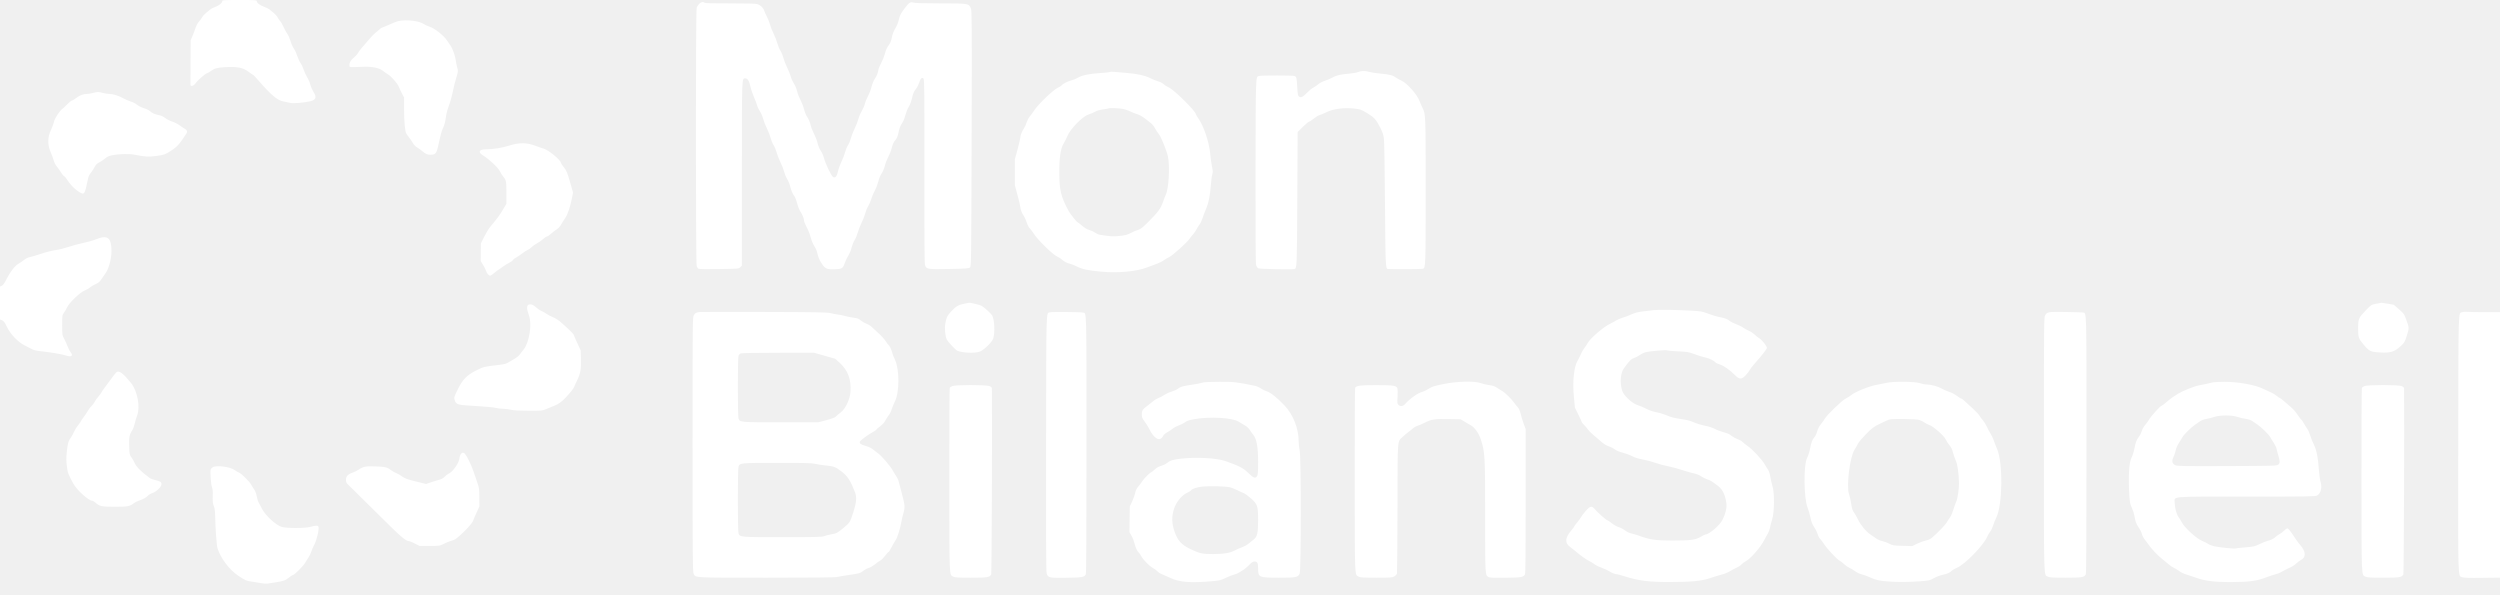
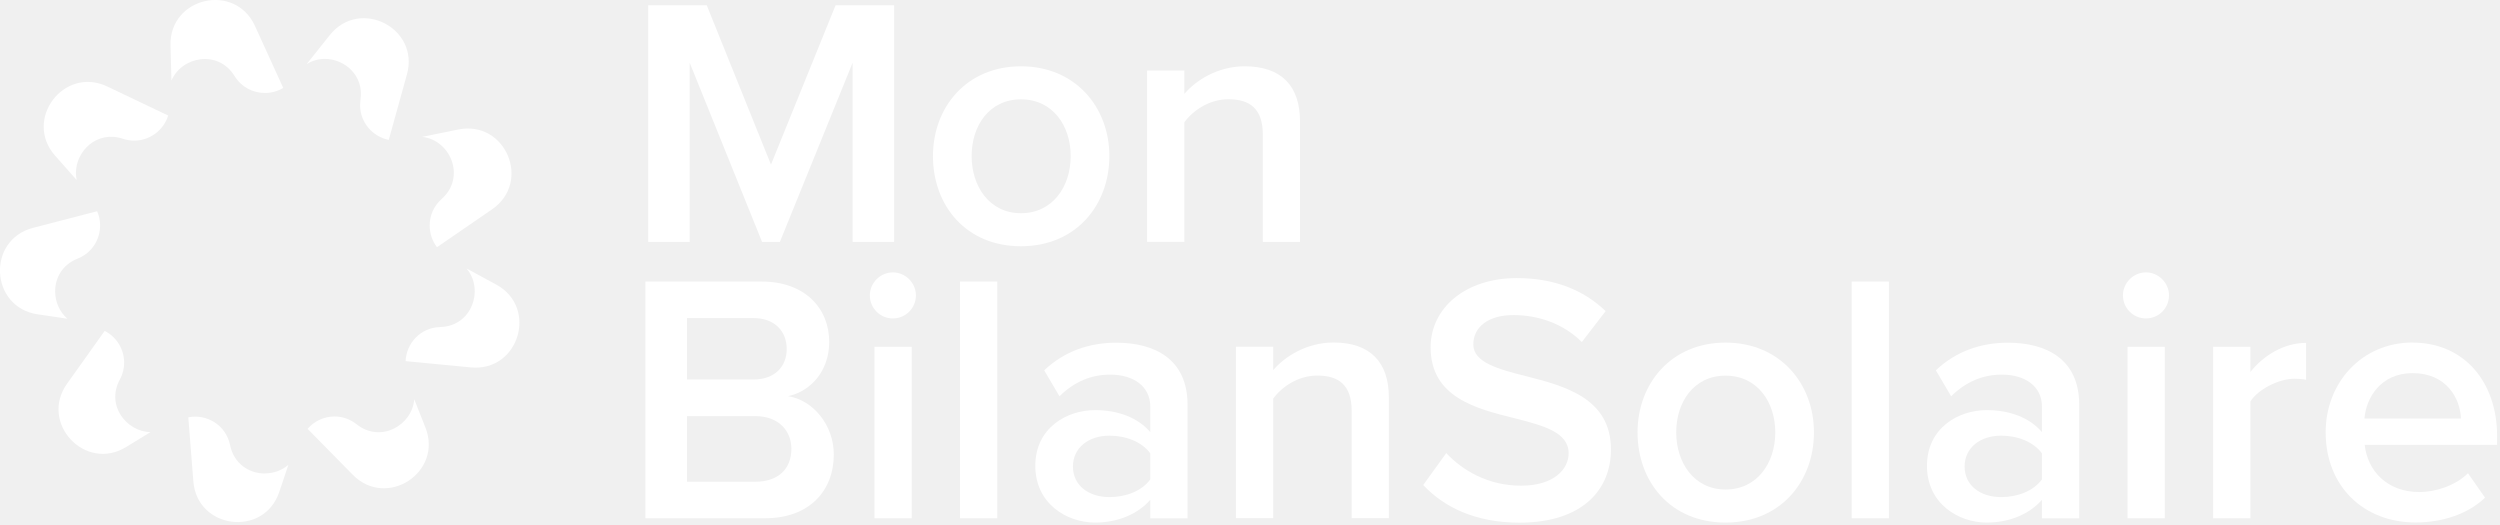
- <svg xmlns="http://www.w3.org/2000/svg" role="img" aria-label="Mon Bilan Solaire" viewBox="0 0 370 88" fill="#FFFFFF">
-   <path transform="translate(0,88) scale(0.01,-0.01)" d="M3290 8786 c0 -28 -43 -66 -100 -87 -32 -11 -67 -29 -77 -38 -10 -9 -37 -31 -61 -50 -23 -18 -49 -46 -58 -63 -8 -16 -30 -46 -48 -66 -18 -20 -41 -62 -51 -92 -9 -30 -30 -84 -45 -120 l-28 -65 -2 -325 c-2 -179 -2 -331 -1 -337 3 -29 50 -13 76 25 29 43 139 139 169 148 12 4 36 17 54 31 55 41 97 53 215 59 177 10 261 -6 344 -67 36 -27 69 -49 72 -49 3 0 40 -39 81 -87 179 -206 274 -286 358 -303 31 -6 78 -16 104 -22 47 -12 192 0 298 23 87 20 101 60 49 140 -17 27 -38 74 -46 106 -8 32 -30 83 -49 113 -18 30 -41 80 -50 110 -9 30 -29 73 -45 95 -16 22 -38 69 -49 105 -11 36 -33 85 -50 109 -17 24 -40 76 -51 115 -12 38 -31 84 -44 101 -13 16 -39 64 -58 105 -18 41 -42 81 -51 89 -10 8 -26 31 -36 52 -11 20 -39 52 -62 70 -24 19 -51 41 -61 50 -10 9 -46 27 -79 39 -64 23 -108 58 -108 85 0 13 -32 15 -255 15 -209 0 -255 -2 -255 -14z M10348 8743 c-15 -16 -32 -41 -37 -56 -16 -41 -15 -3782 0 -3826 6 -17 19 -35 28 -39 9 -5 146 -7 305 -4 287 4 289 4 313 28 l23 23 0 1356 c0 1464 -2 1415 50 1415 35 0 57 -35 75 -116 9 -44 34 -117 55 -164 21 -47 41 -101 45 -120 4 -19 22 -57 40 -85 19 -27 41 -79 50 -114 9 -35 34 -99 55 -141 21 -42 46 -106 55 -141 9 -35 29 -84 45 -109 16 -25 36 -74 45 -109 9 -35 34 -99 55 -141 21 -42 46 -106 55 -141 9 -35 29 -84 45 -109 16 -25 36 -74 45 -110 17 -67 35 -107 66 -150 10 -14 27 -60 38 -103 11 -44 32 -96 46 -117 30 -43 54 -103 55 -137 0 -12 18 -55 39 -96 22 -40 49 -108 59 -150 11 -42 34 -98 51 -124 17 -26 36 -65 41 -87 23 -92 32 -114 70 -174 51 -79 76 -91 190 -87 109 3 124 11 149 82 12 32 27 69 35 83 44 74 56 102 71 161 9 35 29 84 45 109 16 25 36 74 45 109 9 35 34 99 55 141 21 42 46 106 55 141 9 35 29 84 45 109 15 25 36 72 45 105 9 33 32 87 50 120 19 33 43 96 54 139 12 47 32 96 50 121 18 26 37 71 47 111 8 38 31 95 49 129 18 33 41 89 50 125 19 73 28 93 61 133 13 15 27 45 32 65 5 20 14 60 21 87 6 28 25 69 42 92 17 24 37 74 48 118 11 41 33 97 50 123 17 26 37 79 46 117 19 86 28 107 64 153 16 20 36 60 45 89 21 64 40 83 63 61 14 -15 15 -151 14 -1366 -2 -968 1 -1362 9 -1392 18 -65 29 -67 362 -61 258 5 289 8 305 24 17 17 18 111 23 1905 5 1721 4 1891 -11 1928 -29 73 -34 74 -455 74 -252 0 -378 4 -399 12 -40 14 -63 -1 -127 -87 -58 -76 -73 -106 -88 -177 -7 -31 -23 -74 -36 -95 -39 -63 -55 -103 -66 -165 -6 -32 -21 -73 -34 -91 -40 -55 -52 -81 -69 -147 -9 -35 -34 -97 -56 -138 -21 -40 -39 -83 -39 -95 -1 -34 -25 -94 -55 -137 -15 -21 -36 -74 -47 -117 -10 -43 -35 -105 -53 -139 -19 -33 -39 -83 -45 -110 -6 -27 -26 -74 -44 -104 -19 -30 -42 -84 -51 -119 -9 -35 -34 -99 -55 -141 -21 -42 -46 -106 -55 -141 -9 -35 -29 -84 -45 -109 -16 -25 -36 -74 -45 -109 -9 -35 -32 -95 -51 -133 -19 -38 -42 -100 -50 -138 -18 -80 -41 -108 -74 -90 -26 14 -113 195 -136 283 -8 33 -29 80 -45 102 -18 25 -39 75 -50 121 -11 43 -36 106 -54 139 -18 34 -41 91 -49 129 -10 40 -29 85 -47 111 -18 25 -38 74 -50 121 -11 43 -36 106 -54 139 -18 34 -41 91 -49 129 -10 40 -29 85 -47 110 -16 24 -37 69 -45 101 -9 32 -33 93 -54 135 -21 42 -46 106 -55 141 -9 35 -29 84 -45 109 -16 25 -36 74 -45 109 -9 35 -34 99 -55 141 -21 42 -46 105 -55 140 -9 34 -29 85 -45 114 -15 28 -33 67 -39 87 -14 43 -54 82 -101 98 -24 8 -147 11 -404 11 -249 -1 -372 2 -379 9 -19 19 -52 12 -79 -16z M5902 8489 c-24 -4 -88 -29 -142 -54 -55 -25 -104 -45 -109 -45 -5 0 -22 -13 -38 -28 -15 -15 -41 -37 -58 -49 -16 -12 -57 -54 -90 -93 -33 -39 -81 -95 -106 -123 -26 -29 -54 -66 -62 -83 -9 -18 -35 -46 -57 -64 -48 -38 -72 -81 -68 -118 3 -30 -17 -28 223 -20 114 4 220 -19 269 -58 22 -18 57 -42 76 -53 47 -26 141 -133 162 -184 9 -23 30 -68 47 -101 l31 -58 0 -167 c0 -178 13 -330 32 -365 6 -11 25 -39 43 -61 18 -22 42 -59 55 -81 12 -24 40 -52 62 -65 22 -13 57 -38 77 -55 51 -44 74 -54 123 -54 82 0 92 18 132 216 13 66 35 143 49 170 24 48 39 106 52 209 4 28 22 89 40 136 19 47 43 135 55 195 11 60 35 155 52 210 30 100 30 102 15 155 -9 30 -18 77 -22 106 -7 67 -47 176 -82 225 -15 22 -37 53 -48 70 -46 71 -186 182 -256 202 -26 8 -65 26 -86 40 -71 47 -250 69 -371 45z M20101 7734 c-18 -8 -79 -19 -135 -24 -133 -12 -186 -24 -249 -59 -29 -16 -78 -37 -110 -47 -32 -10 -75 -32 -95 -50 -20 -17 -55 -40 -77 -52 -22 -11 -63 -45 -92 -76 -57 -62 -95 -78 -121 -52 -13 13 -18 44 -23 139 -6 135 -11 153 -42 163 -27 9 -495 9 -522 0 -52 -16 -50 54 -53 -1404 -1 -921 1 -1366 8 -1393 6 -22 20 -44 32 -50 20 -11 505 -20 536 -11 36 12 37 24 42 1038 l5 990 78 77 c43 42 84 77 92 77 8 0 39 20 69 45 30 24 68 47 83 51 15 3 64 23 108 45 100 49 261 69 413 52 84 -10 97 -14 184 -66 105 -63 135 -96 196 -217 33 -63 46 -104 54 -160 5 -42 13 -475 16 -980 7 -928 8 -948 45 -951 68 -5 506 -3 518 3 38 17 39 44 39 1149 0 1136 0 1140 -46 1231 -13 26 -34 74 -46 105 -34 94 -186 264 -267 300 -29 13 -67 34 -85 47 -42 32 -90 44 -226 57 -63 5 -137 17 -164 25 -62 18 -121 17 -165 -2z M16428 7735 c-4 -4 -68 -12 -142 -16 -169 -11 -266 -31 -333 -69 -28 -16 -73 -35 -100 -41 -52 -13 -122 -48 -143 -74 -7 -9 -29 -23 -48 -30 -69 -29 -300 -250 -360 -345 -19 -30 -47 -68 -62 -85 -15 -16 -35 -55 -45 -85 -9 -30 -28 -72 -42 -92 -29 -43 -52 -103 -53 -137 0 -12 -18 -90 -40 -171 l-40 -148 0 -192 0 -192 40 -148 c22 -81 40 -159 40 -171 1 -35 24 -94 53 -137 14 -20 33 -64 43 -96 10 -33 30 -71 44 -85 15 -14 43 -52 64 -85 56 -88 276 -303 341 -332 28 -13 61 -34 71 -45 24 -26 78 -54 124 -64 19 -4 66 -23 104 -42 75 -38 162 -56 356 -74 245 -23 522 3 677 63 43 16 109 41 147 55 38 14 86 38 105 54 20 15 53 35 75 44 45 19 266 217 302 272 14 21 39 52 54 68 15 17 37 48 48 70 11 22 32 56 47 75 14 19 34 63 45 98 11 34 33 94 50 131 37 86 58 190 70 346 5 66 14 139 21 162 11 34 10 54 -4 120 -9 43 -21 130 -27 195 -15 165 -97 408 -174 515 -20 28 -36 55 -36 61 0 43 -321 362 -402 398 -31 14 -66 37 -79 50 -12 13 -47 31 -77 40 -31 8 -86 31 -122 49 -78 39 -189 63 -350 76 -63 5 -142 12 -175 15 -33 3 -63 3 -67 -1z m181 -545 c35 -6 86 -23 115 -37 28 -14 76 -34 107 -43 32 -10 79 -36 111 -61 30 -24 72 -57 92 -72 20 -15 47 -50 61 -77 14 -27 38 -64 54 -82 34 -39 117 -244 137 -338 30 -141 11 -479 -32 -561 -9 -19 -29 -69 -43 -112 -32 -93 -75 -151 -219 -294 -80 -80 -113 -105 -145 -114 -23 -6 -71 -26 -107 -45 -55 -29 -83 -37 -171 -46 -100 -10 -119 -9 -295 18 -17 2 -46 16 -65 30 -19 13 -58 32 -87 40 -35 10 -71 32 -109 65 -31 27 -60 49 -64 49 -10 0 -110 124 -131 163 -117 217 -140 311 -140 572 -1 225 19 357 63 429 17 27 41 76 54 108 44 109 225 295 315 323 30 10 73 28 96 41 24 15 71 28 120 35 43 6 81 13 83 15 8 8 137 4 200 -6z M1375 7424 c-27 -7 -66 -14 -85 -14 -57 0 -106 -18 -162 -60 -29 -22 -59 -40 -67 -40 -7 0 -37 -24 -65 -53 -28 -29 -58 -58 -66 -63 -41 -25 -120 -143 -131 -195 -6 -30 -27 -86 -46 -126 -49 -101 -51 -214 -6 -318 17 -38 38 -96 47 -127 9 -32 29 -73 45 -90 16 -18 42 -55 59 -83 17 -27 40 -56 51 -63 12 -6 33 -31 47 -55 56 -89 157 -181 222 -201 29 -9 45 26 72 160 22 105 21 103 61 155 16 20 38 56 51 80 16 31 35 50 63 63 22 10 61 36 87 58 39 32 62 42 124 53 86 17 240 20 311 6 165 -32 211 -35 327 -19 117 16 130 21 211 73 97 62 132 101 234 260 19 28 9 52 -30 73 -17 9 -51 32 -76 51 -25 18 -71 41 -103 51 -32 10 -79 33 -104 53 -28 21 -64 38 -89 42 -58 10 -107 31 -137 60 -14 13 -56 34 -93 45 -37 12 -82 34 -101 51 -19 16 -58 37 -88 45 -29 9 -80 31 -113 49 -71 40 -153 65 -209 65 -23 0 -66 7 -96 15 -65 18 -80 17 -145 -1z M7539 6646 c-104 -34 -243 -56 -349 -56 -98 0 -120 -41 -47 -86 104 -66 230 -185 257 -242 13 -26 35 -62 51 -80 40 -45 44 -67 44 -242 l0 -155 -53 -90 c-50 -85 -83 -128 -186 -252 -24 -28 -65 -96 -91 -149 l-48 -97 -1 -131 -1 -131 37 -60 c20 -33 40 -72 43 -87 8 -31 40 -68 60 -68 7 0 35 18 60 40 25 22 55 45 67 51 11 6 40 26 63 44 24 18 64 42 89 55 26 12 51 30 57 41 5 10 29 29 52 40 23 12 62 39 87 59 25 20 60 43 78 50 18 7 45 26 60 42 15 16 50 41 77 55 28 14 69 43 92 64 24 22 50 39 58 39 8 0 34 17 58 39 23 21 61 50 84 65 27 16 52 44 68 74 15 26 41 68 59 93 36 51 76 168 101 296 l16 82 -35 124 c-51 179 -60 200 -105 257 -23 29 -41 56 -41 62 0 39 -185 190 -255 209 -22 6 -76 24 -120 41 -124 49 -244 50 -386 4z M1420 5258 c-41 -17 -127 -41 -190 -54 -63 -13 -160 -39 -215 -58 -55 -19 -140 -40 -189 -47 -49 -6 -145 -30 -215 -54 -69 -23 -145 -46 -169 -50 -27 -4 -61 -21 -90 -45 -27 -21 -62 -45 -78 -53 -48 -25 -125 -123 -174 -221 -32 -65 -53 -95 -72 -104 l-28 -13 0 -243 0 -244 31 -12 c24 -11 39 -30 71 -97 51 -107 166 -228 261 -274 34 -17 81 -41 105 -54 26 -14 69 -26 110 -30 147 -15 340 -47 393 -65 85 -30 120 -6 73 49 -13 16 -33 54 -43 83 -10 29 -33 79 -50 112 -31 57 -31 60 -31 205 0 143 1 148 26 182 14 19 37 58 51 87 34 69 190 217 257 243 25 9 60 29 78 45 18 15 56 38 85 50 38 17 60 35 80 66 15 24 42 62 59 85 53 70 94 218 94 338 -1 200 -58 243 -230 173z M14267 4304 c-83 -16 -118 -37 -186 -109 -60 -63 -75 -95 -91 -188 -12 -69 -1 -187 23 -232 20 -38 132 -157 157 -167 80 -31 245 -38 325 -14 59 18 185 138 204 194 28 86 20 276 -14 342 -13 25 -107 112 -155 143 -21 14 -172 50 -190 46 -3 -1 -36 -7 -73 -15z M35165 4304 c-69 -13 -71 -14 -154 -100 -105 -109 -111 -125 -111 -264 0 -127 8 -153 69 -225 97 -117 110 -123 264 -132 144 -8 206 11 291 89 63 58 66 64 96 158 37 121 37 115 -4 229 -32 91 -36 97 -110 163 -42 37 -78 68 -79 68 -1 0 -40 7 -87 15 -47 8 -89 14 -95 14 -5 -1 -41 -7 -80 -15z M7828 4293 c-36 -9 -36 -65 1 -163 48 -130 4 -403 -82 -506 -18 -21 -43 -54 -56 -72 -12 -18 -44 -44 -69 -58 -26 -14 -67 -38 -92 -54 -36 -23 -63 -31 -140 -40 -220 -25 -232 -27 -335 -79 -144 -71 -209 -137 -282 -288 -53 -109 -55 -116 -44 -153 18 -62 46 -73 201 -82 236 -13 384 -26 420 -37 19 -6 62 -11 95 -11 33 0 87 -7 120 -15 42 -10 120 -14 260 -14 193 -1 202 0 260 25 33 14 87 36 119 49 59 22 114 62 170 123 80 86 114 130 126 162 7 19 28 64 46 100 44 91 57 164 52 311 l-4 124 -52 112 c-29 62 -52 116 -52 121 0 9 -113 118 -201 193 -30 25 -76 53 -104 64 -27 10 -70 32 -95 50 -25 17 -61 38 -80 45 -19 7 -53 30 -75 51 -40 38 -75 51 -107 42z M24475 4210 c-33 -5 -105 -13 -160 -19 -76 -9 -118 -20 -175 -46 -41 -18 -100 -41 -131 -49 -30 -9 -72 -27 -92 -40 -19 -13 -56 -33 -80 -44 -97 -43 -306 -222 -342 -293 -10 -19 -31 -51 -48 -72 -16 -21 -39 -62 -51 -90 -12 -29 -34 -73 -49 -98 -53 -90 -75 -303 -54 -528 l16 -164 50 -102 c28 -56 51 -106 51 -111 0 -6 16 -26 36 -45 19 -18 44 -47 54 -64 11 -16 49 -55 85 -85 37 -30 90 -76 118 -101 33 -29 72 -53 107 -64 30 -10 71 -31 92 -47 22 -17 66 -36 115 -48 43 -11 104 -33 135 -50 37 -20 93 -38 163 -51 59 -11 143 -34 188 -50 45 -17 127 -39 182 -49 55 -11 147 -35 205 -55 58 -19 136 -42 175 -50 42 -9 85 -26 110 -43 22 -16 63 -37 90 -46 51 -16 66 -25 167 -102 63 -49 104 -135 118 -252 9 -69 -12 -157 -59 -249 -40 -79 -196 -212 -249 -213 -8 0 -39 -15 -70 -34 -76 -46 -149 -56 -422 -56 -243 0 -330 12 -486 69 -44 16 -98 32 -121 36 -24 4 -62 22 -93 45 -28 21 -70 43 -93 48 -23 6 -69 32 -101 57 -32 25 -62 45 -67 45 -15 0 -146 116 -190 169 -41 48 -66 42 -131 -32 -30 -34 -62 -76 -71 -94 -9 -17 -35 -52 -57 -78 -22 -25 -40 -50 -40 -55 0 -5 -23 -35 -50 -67 -86 -100 -92 -179 -18 -233 22 -16 59 -46 82 -65 67 -59 172 -134 213 -152 21 -10 55 -30 75 -46 20 -15 68 -38 105 -51 37 -13 85 -35 107 -49 36 -25 94 -47 123 -47 7 0 54 -13 105 -29 211 -66 356 -85 658 -85 328 0 488 15 610 58 58 20 134 43 170 52 36 8 90 30 121 49 31 19 77 43 102 54 26 11 57 32 69 46 13 15 41 36 63 47 73 38 222 208 277 317 16 31 39 74 53 96 13 22 27 60 31 85 4 25 18 79 31 120 35 104 38 399 4 501 -11 35 -25 97 -31 136 -8 47 -20 84 -35 105 -14 18 -34 51 -46 73 -40 73 -181 225 -259 278 -25 17 -57 42 -71 57 -14 14 -49 33 -78 43 -28 10 -67 32 -86 48 -24 22 -59 37 -112 51 -43 11 -102 33 -131 49 -33 18 -90 37 -151 49 -55 11 -128 34 -163 50 -42 20 -99 35 -168 45 -129 19 -167 29 -251 65 -36 15 -98 33 -138 40 -47 8 -99 26 -145 50 -39 20 -97 45 -128 54 -83 24 -212 145 -232 220 -33 117 -22 254 26 322 81 113 107 140 149 154 24 8 65 29 91 47 25 18 66 37 90 42 68 15 295 34 308 26 7 -4 80 -11 164 -15 140 -6 158 -9 246 -42 52 -20 122 -41 155 -48 60 -12 131 -46 154 -74 7 -8 36 -22 65 -30 56 -17 152 -84 226 -160 63 -64 97 -64 158 2 24 26 51 61 59 77 9 17 34 51 57 77 131 148 196 231 196 250 0 25 -73 118 -109 139 -20 12 -54 39 -76 60 -22 21 -60 45 -85 55 -25 10 -61 30 -80 44 -19 15 -64 37 -100 50 -36 13 -81 35 -100 50 -38 30 -73 43 -165 60 -33 7 -103 28 -155 48 -87 33 -108 37 -245 44 -233 13 -494 17 -560 8z M10354 4182 c-53 -8 -66 -15 -84 -45 -20 -32 -20 -61 -20 -1915 0 -1664 2 -1886 15 -1912 33 -63 -25 -60 1082 -60 682 0 1019 3 1043 11 19 5 100 19 179 30 150 21 164 25 221 70 19 15 50 30 68 34 19 4 57 26 87 50 29 24 66 50 84 59 17 9 49 41 71 71 22 30 45 55 50 55 5 0 26 33 46 73 20 39 47 86 60 104 24 32 68 173 86 278 5 33 19 90 30 127 24 81 22 111 -27 293 -19 72 -40 148 -45 171 -5 23 -21 56 -35 75 -13 19 -36 56 -51 84 -37 68 -169 222 -223 259 -24 17 -59 44 -77 59 -18 16 -62 36 -99 46 -74 21 -99 39 -89 64 7 20 120 104 192 142 28 16 52 32 52 36 0 5 25 27 55 49 33 24 63 57 76 83 12 23 35 59 51 80 17 20 38 63 47 95 10 31 30 81 45 109 69 137 70 473 2 618 -19 39 -37 86 -41 105 -9 40 -40 106 -55 115 -6 3 -25 30 -44 58 -18 29 -60 75 -92 104 -32 29 -77 71 -100 93 -22 23 -60 48 -84 56 -24 8 -60 28 -79 43 -51 40 -51 39 -132 51 -41 6 -94 17 -119 25 -25 7 -70 17 -100 20 -30 4 -80 13 -110 21 -46 12 -214 15 -986 17 -512 1 -939 1 -950 -1z m1850 -647 l158 -45 66 -60 c122 -112 171 -243 159 -429 -7 -111 -75 -254 -147 -307 -25 -18 -55 -44 -67 -57 -15 -17 -56 -32 -142 -55 l-121 -32 -555 0 c-606 0 -604 0 -625 56 -13 34 -13 895 0 929 5 14 20 30 32 35 13 5 260 9 554 9 l530 1 158 -45z m-139 -1600 c33 -8 107 -20 165 -25 113 -12 137 -21 222 -86 95 -73 133 -132 204 -314 26 -68 18 -157 -27 -292 -49 -150 -51 -153 -145 -231 -94 -77 -104 -82 -186 -96 -36 -6 -82 -18 -102 -26 -30 -13 -125 -15 -616 -15 -633 0 -629 0 -650 56 -13 34 -13 954 0 988 21 55 21 55 570 55 412 1 516 -2 565 -14z M15538 4178 c-57 -19 -53 111 -56 -1938 -2 -1335 0 -1896 8 -1923 20 -68 33 -71 288 -68 238 3 269 8 292 51 7 13 10 612 10 1922 0 2065 3 1941 -53 1952 -40 9 -464 12 -489 4z M30354 4182 c-53 -8 -66 -15 -84 -45 -20 -32 -20 -61 -20 -1915 0 -2070 -4 -1924 60 -1957 23 -12 73 -15 260 -15 245 0 276 5 300 50 7 13 10 612 10 1922 0 2065 3 1940 -53 1953 -25 5 -443 12 -473 7z M36440 4180 c-59 -23 -55 115 -58 -1948 -2 -2090 -7 -1950 60 -1975 24 -9 103 -12 296 -9 l262 3 0 1965 0 1964 -217 0 c-120 0 -240 2 -268 5 -27 2 -61 0 -75 -5z M1724 3292 c-7 -4 -41 -47 -77 -97 -37 -49 -81 -110 -100 -135 -19 -25 -40 -56 -47 -70 -7 -14 -28 -42 -46 -62 -18 -20 -42 -54 -53 -75 -10 -21 -33 -51 -51 -68 -18 -16 -41 -48 -52 -69 -11 -22 -38 -61 -59 -88 -21 -28 -39 -53 -39 -58 0 -4 -19 -32 -43 -62 -24 -29 -51 -73 -61 -98 -10 -25 -29 -60 -42 -78 -40 -52 -53 -93 -65 -217 -10 -92 -9 -137 1 -217 13 -101 16 -109 96 -257 49 -91 225 -251 276 -251 9 0 33 -14 52 -30 61 -54 88 -60 286 -60 192 0 218 5 282 53 18 14 51 30 73 37 60 19 107 45 134 74 13 14 45 32 72 41 56 19 129 91 129 129 0 32 -16 43 -89 60 -34 8 -71 21 -80 28 -134 98 -203 167 -228 226 -8 20 -29 56 -46 80 -30 41 -31 47 -35 166 -5 132 3 173 44 236 13 19 30 65 38 101 8 36 24 89 35 118 50 125 5 367 -90 483 -118 145 -174 187 -215 160z M17789 3135 c-20 -7 -88 -20 -150 -29 -135 -20 -165 -28 -209 -61 -19 -14 -61 -33 -93 -42 -33 -9 -80 -31 -106 -48 -25 -18 -63 -38 -85 -45 -21 -7 -55 -27 -75 -45 -20 -17 -62 -50 -93 -73 -61 -45 -75 -63 -78 -102 -5 -58 2 -81 40 -128 21 -28 50 -73 64 -101 76 -159 163 -205 211 -112 9 18 34 40 58 52 23 12 60 36 82 54 22 18 63 40 90 49 28 9 61 25 75 35 46 33 70 42 153 57 225 41 567 23 657 -36 25 -16 66 -41 92 -55 30 -16 58 -41 75 -68 14 -23 39 -58 55 -77 47 -60 68 -179 68 -400 0 -152 -3 -190 -16 -208 -26 -37 -53 -27 -129 48 -72 71 -134 104 -335 175 -131 46 -429 63 -659 37 -122 -14 -166 -28 -212 -66 -16 -14 -54 -32 -85 -41 -38 -11 -69 -29 -97 -56 -23 -21 -45 -39 -49 -39 -15 0 -107 -92 -130 -129 -12 -20 -39 -55 -59 -79 -28 -32 -41 -59 -49 -100 -7 -31 -27 -88 -46 -127 l-33 -70 -3 -191 -2 -190 31 -55 c17 -29 36 -79 43 -109 15 -63 41 -120 65 -140 9 -8 25 -31 36 -52 26 -51 124 -150 174 -176 22 -11 52 -33 66 -49 14 -15 44 -34 65 -41 21 -8 75 -32 120 -53 137 -67 304 -80 644 -49 91 8 115 15 185 49 44 21 96 42 116 46 19 4 51 16 71 28 19 12 50 31 69 42 19 11 57 44 85 72 40 42 57 53 82 53 41 0 52 -22 52 -105 0 -130 11 -135 310 -135 254 0 276 4 305 60 22 43 22 1733 0 1825 -8 33 -15 94 -15 135 0 190 -83 398 -212 532 -107 112 -203 189 -257 205 -25 7 -65 27 -88 43 -22 17 -63 34 -90 40 -286 58 -307 60 -531 59 -154 0 -227 -4 -253 -14z m411 -1546 c25 -6 74 -25 110 -43 36 -18 81 -39 100 -46 19 -8 68 -43 108 -79 94 -86 102 -110 102 -321 0 -192 -13 -246 -68 -287 -20 -15 -53 -42 -73 -59 -20 -17 -63 -41 -95 -53 -33 -11 -80 -32 -106 -46 -72 -39 -165 -55 -323 -55 -161 0 -199 8 -335 73 -132 62 -191 126 -236 258 -43 124 -46 221 -8 339 31 99 114 201 194 237 26 12 51 27 55 33 16 26 88 50 177 59 103 10 328 4 398 -10z M21358 3115 c-136 -28 -165 -37 -212 -68 -30 -20 -75 -41 -99 -48 -65 -16 -181 -99 -256 -183 -28 -31 -70 -34 -96 -6 -16 18 -17 32 -11 119 3 55 2 111 -3 124 -16 41 -56 47 -313 47 -239 0 -292 -7 -312 -39 -4 -6 -7 -621 -6 -1367 1 -1487 -3 -1396 60 -1429 23 -12 73 -15 262 -15 214 0 236 2 265 20 18 11 35 30 38 42 3 13 7 451 8 973 2 1071 -6 970 84 1056 26 25 64 56 83 69 19 14 47 36 61 50 15 14 46 32 70 39 24 7 73 28 109 47 94 48 145 56 348 52 l179 -3 59 -36 c32 -20 73 -44 91 -53 54 -27 118 -117 147 -203 64 -196 66 -239 66 -1142 0 -886 -1 -874 52 -902 17 -9 82 -12 247 -10 237 3 268 8 291 51 7 14 11 351 10 1085 l0 1064 -30 81 c-16 44 -37 111 -45 148 -11 45 -25 77 -44 97 -15 16 -39 46 -52 65 -38 55 -138 153 -180 175 -20 11 -55 33 -77 48 -30 21 -59 31 -110 37 -39 5 -96 18 -128 30 -97 34 -351 27 -556 -15z M27925 3135 c-33 -8 -91 -19 -130 -26 -120 -19 -342 -108 -402 -160 -18 -15 -52 -36 -75 -47 -51 -22 -286 -249 -313 -302 -10 -19 -35 -54 -55 -77 -24 -28 -43 -64 -54 -103 -9 -33 -27 -72 -40 -87 -36 -44 -45 -66 -66 -168 -10 -53 -30 -115 -43 -138 -56 -96 -52 -603 6 -742 13 -33 32 -98 42 -145 13 -65 26 -99 56 -144 22 -32 44 -79 51 -103 6 -24 23 -56 38 -71 15 -16 40 -49 56 -74 41 -66 190 -225 227 -244 18 -9 50 -33 72 -55 22 -21 58 -45 79 -54 22 -9 59 -32 83 -50 24 -18 67 -39 96 -45 28 -7 84 -27 123 -45 88 -40 140 -52 274 -61 140 -11 295 -9 467 3 135 10 144 12 206 47 36 20 94 42 129 49 71 15 102 29 138 63 14 12 46 31 72 41 114 45 393 330 448 458 11 26 31 61 45 77 13 16 33 58 44 93 11 35 31 86 46 114 94 187 101 816 10 1021 -18 41 -40 98 -49 126 -9 28 -31 73 -48 100 -17 27 -42 74 -55 104 -14 30 -40 71 -58 92 -19 20 -40 49 -48 65 -8 15 -46 56 -83 91 -38 35 -92 85 -121 112 -29 28 -58 50 -64 50 -7 0 -37 19 -67 41 -30 23 -81 50 -113 59 -32 10 -82 32 -111 49 -60 34 -159 60 -228 61 -25 0 -70 9 -100 20 -69 24 -386 27 -485 5z m477 -549 c25 -7 61 -25 79 -38 19 -14 51 -31 71 -37 59 -19 220 -160 243 -212 11 -24 36 -63 56 -87 26 -30 41 -61 53 -110 10 -37 29 -92 43 -122 24 -52 43 -185 46 -330 2 -82 -22 -239 -42 -278 -11 -22 -29 -73 -41 -113 -11 -40 -32 -90 -47 -112 -16 -21 -39 -58 -53 -81 -25 -40 -125 -145 -210 -218 -31 -27 -59 -40 -99 -48 -31 -7 -88 -27 -128 -47 l-72 -35 -143 4 c-133 3 -147 5 -195 31 -29 15 -75 32 -102 38 -27 5 -67 22 -89 37 -21 15 -61 42 -88 60 -65 43 -147 142 -185 222 -17 36 -41 78 -53 95 -30 40 -35 56 -51 155 -8 47 -21 105 -30 129 -41 116 14 553 82 655 15 22 37 61 49 86 12 26 64 87 123 147 93 93 112 107 214 157 62 30 123 57 137 59 66 11 389 6 432 -7z M32760 3143 c-14 -2 -51 -11 -82 -19 -31 -8 -92 -20 -135 -28 -65 -11 -239 -81 -310 -124 -70 -43 -114 -75 -163 -118 -32 -29 -67 -55 -79 -59 -24 -7 -165 -165 -188 -210 -9 -16 -33 -49 -53 -72 -21 -24 -43 -63 -50 -88 -7 -25 -25 -63 -40 -83 -43 -60 -49 -75 -70 -177 -10 -53 -30 -115 -43 -138 -37 -64 -50 -284 -33 -557 7 -108 12 -133 38 -187 16 -34 33 -88 38 -120 15 -87 24 -113 64 -172 20 -29 41 -73 47 -97 6 -23 25 -60 43 -81 17 -21 40 -51 51 -68 31 -51 141 -168 196 -210 29 -22 73 -59 98 -81 25 -23 63 -49 84 -58 21 -9 57 -30 79 -47 22 -18 68 -40 101 -50 34 -10 106 -34 160 -53 116 -43 268 -61 492 -61 281 1 397 16 535 70 47 18 108 38 135 45 28 6 68 22 90 35 22 13 60 34 85 45 74 33 103 51 140 85 19 18 49 40 67 49 75 38 70 126 -15 221 -20 24 -50 62 -65 86 -77 120 -108 159 -127 159 -6 0 -28 -16 -48 -36 -20 -20 -53 -44 -73 -54 -19 -10 -41 -26 -49 -35 -18 -22 -76 -51 -120 -60 -19 -4 -71 -25 -115 -46 -75 -36 -89 -40 -215 -50 -74 -6 -138 -13 -143 -16 -13 -8 -244 16 -315 32 -35 8 -77 24 -93 36 -16 11 -55 31 -86 43 -86 35 -263 197 -304 278 -12 24 -32 57 -45 73 -30 40 -57 136 -58 208 -2 107 -108 97 1061 97 887 0 1018 2 1043 15 57 29 81 118 55 200 -9 28 -20 106 -25 175 -12 185 -35 301 -74 379 -19 36 -43 97 -54 134 -11 37 -31 82 -44 100 -14 18 -37 56 -53 85 -15 28 -32 52 -36 52 -4 0 -28 31 -53 69 -24 38 -66 86 -91 107 -26 22 -73 63 -106 92 -32 28 -63 52 -68 52 -5 0 -27 15 -50 34 -22 18 -62 42 -88 52 -26 11 -77 34 -113 52 -110 56 -376 103 -573 101 -73 -1 -143 -4 -157 -6z m353 -513 c31 -11 86 -24 123 -29 46 -7 78 -18 106 -38 22 -15 53 -37 70 -48 54 -35 169 -149 188 -185 10 -19 34 -59 54 -88 19 -29 38 -70 41 -90 3 -20 15 -65 26 -100 24 -80 24 -104 -2 -128 -20 -18 -49 -19 -758 -22 -685 -2 -738 -1 -771 15 -43 22 -51 63 -22 120 11 21 25 64 32 96 7 34 26 79 47 110 19 28 43 68 53 87 19 36 134 150 188 185 17 11 48 33 70 48 24 17 61 31 98 37 32 5 84 19 114 29 79 29 263 29 343 1z M14094 3086 c-18 -8 -35 -19 -38 -25 -4 -6 -7 -621 -6 -1367 1 -1487 -3 -1396 60 -1429 23 -12 73 -15 260 -15 245 0 276 5 300 49 7 15 16 2267 10 2754 0 11 -14 24 -35 33 -48 20 -505 20 -551 0z M34994 3086 c-18 -8 -35 -19 -38 -25 -4 -6 -7 -621 -6 -1367 1 -1487 -3 -1396 60 -1429 23 -12 73 -15 260 -15 245 0 276 5 300 49 7 15 16 2267 10 2754 0 11 -14 24 -35 33 -48 20 -505 20 -551 0z M6815 2070 c-8 -16 -15 -37 -15 -47 0 -65 -97 -207 -158 -232 -16 -7 -43 -27 -60 -46 -18 -18 -47 -36 -65 -40 -17 -4 -72 -21 -121 -37 l-90 -31 -154 38 c-125 31 -162 45 -197 71 -23 18 -63 41 -86 50 -24 9 -61 30 -81 45 -55 43 -80 50 -223 56 -147 6 -189 -1 -256 -47 -24 -16 -65 -37 -91 -45 -68 -23 -98 -55 -98 -105 0 -30 6 -47 23 -63 13 -12 201 -199 419 -414 383 -381 442 -432 497 -433 8 0 45 -16 82 -35 l68 -35 149 0 c146 0 151 1 205 29 31 16 79 36 109 45 61 18 66 21 126 73 88 75 190 188 202 222 7 20 31 77 54 126 l41 90 -1 135 c0 120 -3 144 -27 210 -14 41 -42 120 -60 175 -33 95 -93 220 -125 258 -22 26 -50 21 -67 -13z M3151 1886 c-14 -8 -28 -22 -32 -32 -11 -30 2 -225 18 -264 9 -21 14 -62 12 -105 -3 -114 -1 -135 17 -179 12 -29 17 -74 19 -161 2 -158 22 -422 34 -460 47 -147 174 -316 305 -404 107 -72 121 -78 209 -90 45 -7 108 -17 139 -23 31 -6 71 -8 90 -5 18 3 67 11 108 17 124 19 156 30 205 71 26 21 54 39 61 39 21 0 158 138 183 185 12 22 33 55 46 73 13 18 31 56 41 85 9 29 29 75 44 102 37 68 77 236 63 270 -7 20 -41 19 -117 -2 -81 -23 -357 -23 -428 -1 -86 28 -234 163 -287 261 -20 38 -44 84 -54 102 -10 18 -22 60 -28 94 -6 34 -22 76 -35 94 -13 17 -33 50 -45 72 -26 48 -149 170 -181 180 -13 4 -42 21 -65 38 -69 49 -264 75 -322 43z" />
+ <svg xmlns="http://www.w3.org/2000/svg" role="img" aria-label="Mon Bilan Solaire" width="267" height="56" viewBox="0 0 267 56" fill="none">
+   <g clip-path="url(#clip0_mbs_blanc)">
+     <path d="M7.19 34.04L4.02 33.57C-1.07 32.81 -1.44 25.62 3.54 24.33L10.37 22.56C10.59 23.04 10.69 23.57 10.69 24.08C10.69 25.55 9.85 27 8.29 27.62C6.64 28.27 5.89 29.69 5.89 31.11C5.89 32.21 6.35 33.31 7.2 34.04H7.19Z" fill="#ffffff" />
+     <path d="M16.07 46.15L13.47 47.74C9.09 50.43 4.18 45.16 7.16 40.98L11.18 35.34C12.45 35.98 13.26 37.31 13.26 38.73C13.26 39.33 13.12 39.95 12.8 40.53C11.3 43.29 13.5 46.09 16.06 46.15H16.07Z" fill="#ffffff" />
+     <path d="M11.46 9.24L17.96 12.34C17.48 13.9 16 15.02 14.34 15.02C13.94 15.02 13.53 14.96 13.12 14.82C10.36 13.9 8.11 16.12 8.11 18.47C8.11 18.72 8.14 18.98 8.19 19.23L5.89 16.63C2.48 12.78 6.81 7.03 11.46 9.24Z" fill="#ffffff" />
+     <path d="M18.31 8.62L18.21 4.85C18.08 -0.29 25.09 -1.91 27.23 2.77L30.25 9.39C29.65 9.75 28.97 9.93 28.29 9.93C27.04 9.93 25.8 9.33 25.05 8.12C23.29 5.26 19.37 6.04 18.3 8.63L18.31 8.62Z" fill="#ffffff" />
+     <path d="M28.29 50.56C29.2 50.56 30.1 50.25 30.8 49.64L29.83 52.53C28.2 57.41 21.05 56.53 20.65 51.41L20.11 44.57C22.06 44.18 24.13 45.38 24.57 47.53C24.98 49.55 26.63 50.57 28.28 50.57L28.29 50.56Z" fill="#ffffff" />
+     <path d="M34.7 6.29C34.03 6.29 33.35 6.47 32.75 6.85L35.22 3.75C38.42 -0.27 44.84 2.99 43.46 7.95L41.52 14.94C39.81 14.6 38.46 13.09 38.46 11.24C38.46 11.05 38.48 10.85 38.5 10.66C38.89 8.05 36.8 6.29 34.69 6.29H34.7Z" fill="#ffffff" />
+     <path d="M45.44 45.67C47.32 50.45 41.29 54.37 37.68 50.71L32.85 45.8C33.57 44.96 34.64 44.48 35.73 44.48C36.54 44.48 37.36 44.74 38.08 45.31C40.68 47.37 44.04 45.39 44.24 42.64L45.44 45.67Z" fill="#ffffff" />
+     <path d="M45.08 14.62L48.95 13.83C53.99 12.81 56.8 19.43 52.56 22.35L46.67 26.4C46.15 25.73 45.89 24.9 45.89 24.08C45.89 23.05 46.3 22.02 47.17 21.25C49.81 18.91 48.08 14.91 45.07 14.62H45.08Z" fill="#ffffff" />
+     <path d="M50.29 39.24L43.32 38.57C43.39 36.68 44.9 34.98 47.01 34.93C49.37 34.87 50.7 32.98 50.7 31.1C50.7 30.23 50.42 29.35 49.82 28.67L52.99 30.39C57.51 32.84 55.41 39.73 50.29 39.24Z" fill="#ffffff" />
+     <path d="M68.93 55.35V30.07H81.36C85.98 30.07 88.56 32.95 88.56 36.51C88.56 39.69 86.51 41.82 84.16 42.31C86.85 42.73 89.05 45.42 89.05 48.53C89.05 52.43 86.43 55.35 81.7 55.35H68.93ZM73.37 40.53H80.46C82.73 40.53 84.02 39.17 84.02 37.27C84.02 35.37 82.73 33.97 80.46 33.97H73.37V40.53ZM73.37 51.45H80.65C83.08 51.45 84.52 50.12 84.52 47.93C84.52 46.04 83.19 44.44 80.65 44.44H73.37V51.45Z" fill="#ffffff" />
+     <path d="M92.9 31.55C92.9 30.18 94.04 29.09 95.36 29.09C96.68 29.09 97.82 30.19 97.82 31.55C97.82 32.91 96.72 34.01 95.36 34.01C94 34.01 92.9 32.91 92.9 31.55ZM93.39 55.35V37.04H97.37V55.35H93.39Z" fill="#ffffff" />
+     <path d="M102.53 55.35V30.07H106.51V55.35H102.53Z" fill="#ffffff" />
+     <path d="M122.85 55.35V53.38C121.49 54.93 119.36 55.81 116.94 55.81C113.95 55.81 110.57 53.8 110.57 49.75C110.57 45.7 113.94 43.8 116.94 43.8C119.4 43.8 121.53 44.6 122.85 46.15V43.42C122.85 41.3 121.11 40.01 118.57 40.01C116.52 40.01 114.74 40.77 113.15 42.32L111.52 39.55C113.64 37.54 116.3 36.6 119.21 36.6C123.27 36.6 126.83 38.31 126.83 43.23V55.36H122.85V55.35ZM122.85 48.42C121.94 47.17 120.23 46.53 118.49 46.53C116.25 46.53 114.59 47.82 114.59 49.83C114.59 51.84 116.26 53.09 118.49 53.09C120.23 53.09 121.94 52.45 122.85 51.2V48.43V48.42Z" fill="#ffffff" />
+     <path d="M144.36 55.35V43.9C144.36 41.06 142.92 40.11 140.68 40.11C138.63 40.11 136.89 41.32 135.98 42.57V55.34H132V37.03H135.98V39.53C137.19 38.09 139.54 36.58 142.42 36.58C146.36 36.58 148.33 38.7 148.33 42.45V55.34H144.35L144.36 55.35Z" fill="#ffffff" />
+     <path d="M154.45 48.38C156.19 50.24 158.92 51.87 162.45 51.87C165.98 51.87 167.53 50.09 167.53 48.42C167.53 46.15 164.84 45.46 161.77 44.67C157.64 43.65 152.79 42.43 152.79 37.09C152.79 32.92 156.47 29.7 162 29.7C165.94 29.7 169.13 30.95 171.48 33.23L168.94 36.53C166.97 34.56 164.28 33.65 161.63 33.65C158.98 33.65 157.35 34.9 157.35 36.79C157.35 38.68 159.93 39.41 162.92 40.16C167.09 41.22 172.05 42.51 172.05 48.01C172.05 52.22 169.09 55.82 162.27 55.82C157.61 55.82 154.24 54.19 152 51.8L154.46 48.39L154.45 48.38Z" fill="#ffffff" />
+     <path d="M174.89 46.18C174.89 40.95 178.49 36.59 184.29 36.59C190.09 36.59 193.73 40.95 193.73 46.18C193.73 51.41 190.17 55.81 184.29 55.81C178.41 55.81 174.89 51.45 174.89 46.18ZM189.6 46.18C189.6 42.96 187.7 40.12 184.29 40.12C180.88 40.12 179.02 42.96 179.02 46.18C179.02 49.4 180.91 52.28 184.29 52.28C187.67 52.28 189.6 49.44 189.6 46.18Z" fill="#ffffff" />
+     <path d="M197.76 55.35V30.07H201.74V55.35H197.76Z" fill="#ffffff" />
+     <path d="M218.08 55.35V53.38C216.72 54.93 214.59 55.81 212.17 55.81C209.18 55.81 205.8 53.8 205.8 49.75C205.8 45.7 209.17 43.8 212.17 43.8C214.63 43.8 216.76 44.6 218.08 46.15V43.42C218.08 41.3 216.34 40.01 213.8 40.01C211.75 40.01 209.97 40.77 208.38 42.32L206.75 39.55C208.87 37.54 211.53 36.6 214.44 36.6C218.5 36.6 222.06 38.31 222.06 43.23V55.36H218.08V55.35ZM218.08 48.42C217.17 47.17 215.46 46.53 213.72 46.53C211.48 46.53 209.82 47.82 209.82 49.83C209.82 51.84 211.49 53.09 213.72 53.09C215.46 53.09 217.17 52.45 218.08 51.2V48.43V48.42Z" fill="#ffffff" />
+     <path d="M226.73 31.55C226.73 30.18 227.87 29.09 229.19 29.09C230.51 29.09 231.65 30.19 231.65 31.55C231.65 32.91 230.55 34.01 229.19 34.01C227.83 34.01 226.73 32.91 226.73 31.55ZM227.22 55.35V37.04H231.2V55.35H227.22Z" fill="#ffffff" />
+     <path d="M236.36 55.35V37.04H240.34V39.73C241.71 37.99 243.9 36.62 246.29 36.62V40.56C245.95 40.48 245.53 40.45 245.04 40.45C243.37 40.45 241.14 41.59 240.34 42.88V55.35H236.36Z" fill="#ffffff" />
+     <path d="M257.67 36.59C263.17 36.59 266.69 40.8 266.69 46.56V47.51H252.55C252.85 50.28 254.94 52.55 258.39 52.55C260.17 52.55 262.29 51.83 263.58 50.54L265.4 53.15C263.58 54.89 260.89 55.8 257.97 55.8C252.47 55.8 248.38 51.97 248.38 46.17C248.38 40.86 252.25 36.58 257.67 36.58V36.59ZM252.52 44.7H262.83C262.75 42.54 261.28 39.85 257.67 39.85C254.26 39.85 252.71 42.47 252.52 44.7Z" fill="#ffffff" />
+     <path d="M91.06 25.84V6.7L83.29 25.84H81.39L73.66 6.7V25.84H69.23V0.56H75.48L82.34 17.58L89.24 0.56H95.49V25.84H91.06Z" fill="#ffffff" />
+     <path d="M99.64 16.67C99.64 11.44 103.24 7.08 109.04 7.08C114.84 7.08 118.48 11.44 118.48 16.67C118.48 21.9 114.92 26.3 109.04 26.3C103.16 26.3 99.64 21.94 99.64 16.67ZM114.35 16.67C114.35 13.45 112.45 10.61 109.04 10.61C105.63 10.61 103.77 13.45 103.77 16.67C103.77 19.89 105.66 22.77 109.04 22.77C112.42 22.77 114.35 19.93 114.35 16.67Z" fill="#ffffff" />
+     <path d="M134.87 25.84V14.39C134.87 11.55 133.43 10.6 131.19 10.6C129.14 10.6 127.4 11.81 126.49 13.06V25.83H122.51V7.53H126.49V10.03C127.7 8.59 130.05 7.08 132.93 7.08C136.87 7.08 138.84 9.2 138.84 12.95V25.84H134.86H134.87Z" fill="#ffffff" />
+   </g>
+   <defs>
+     <clipPath id="clip0_mbs_blanc">
+       <rect width="266.69" height="55.81" fill="white" />
+     </clipPath>
+   </defs>
</svg>
